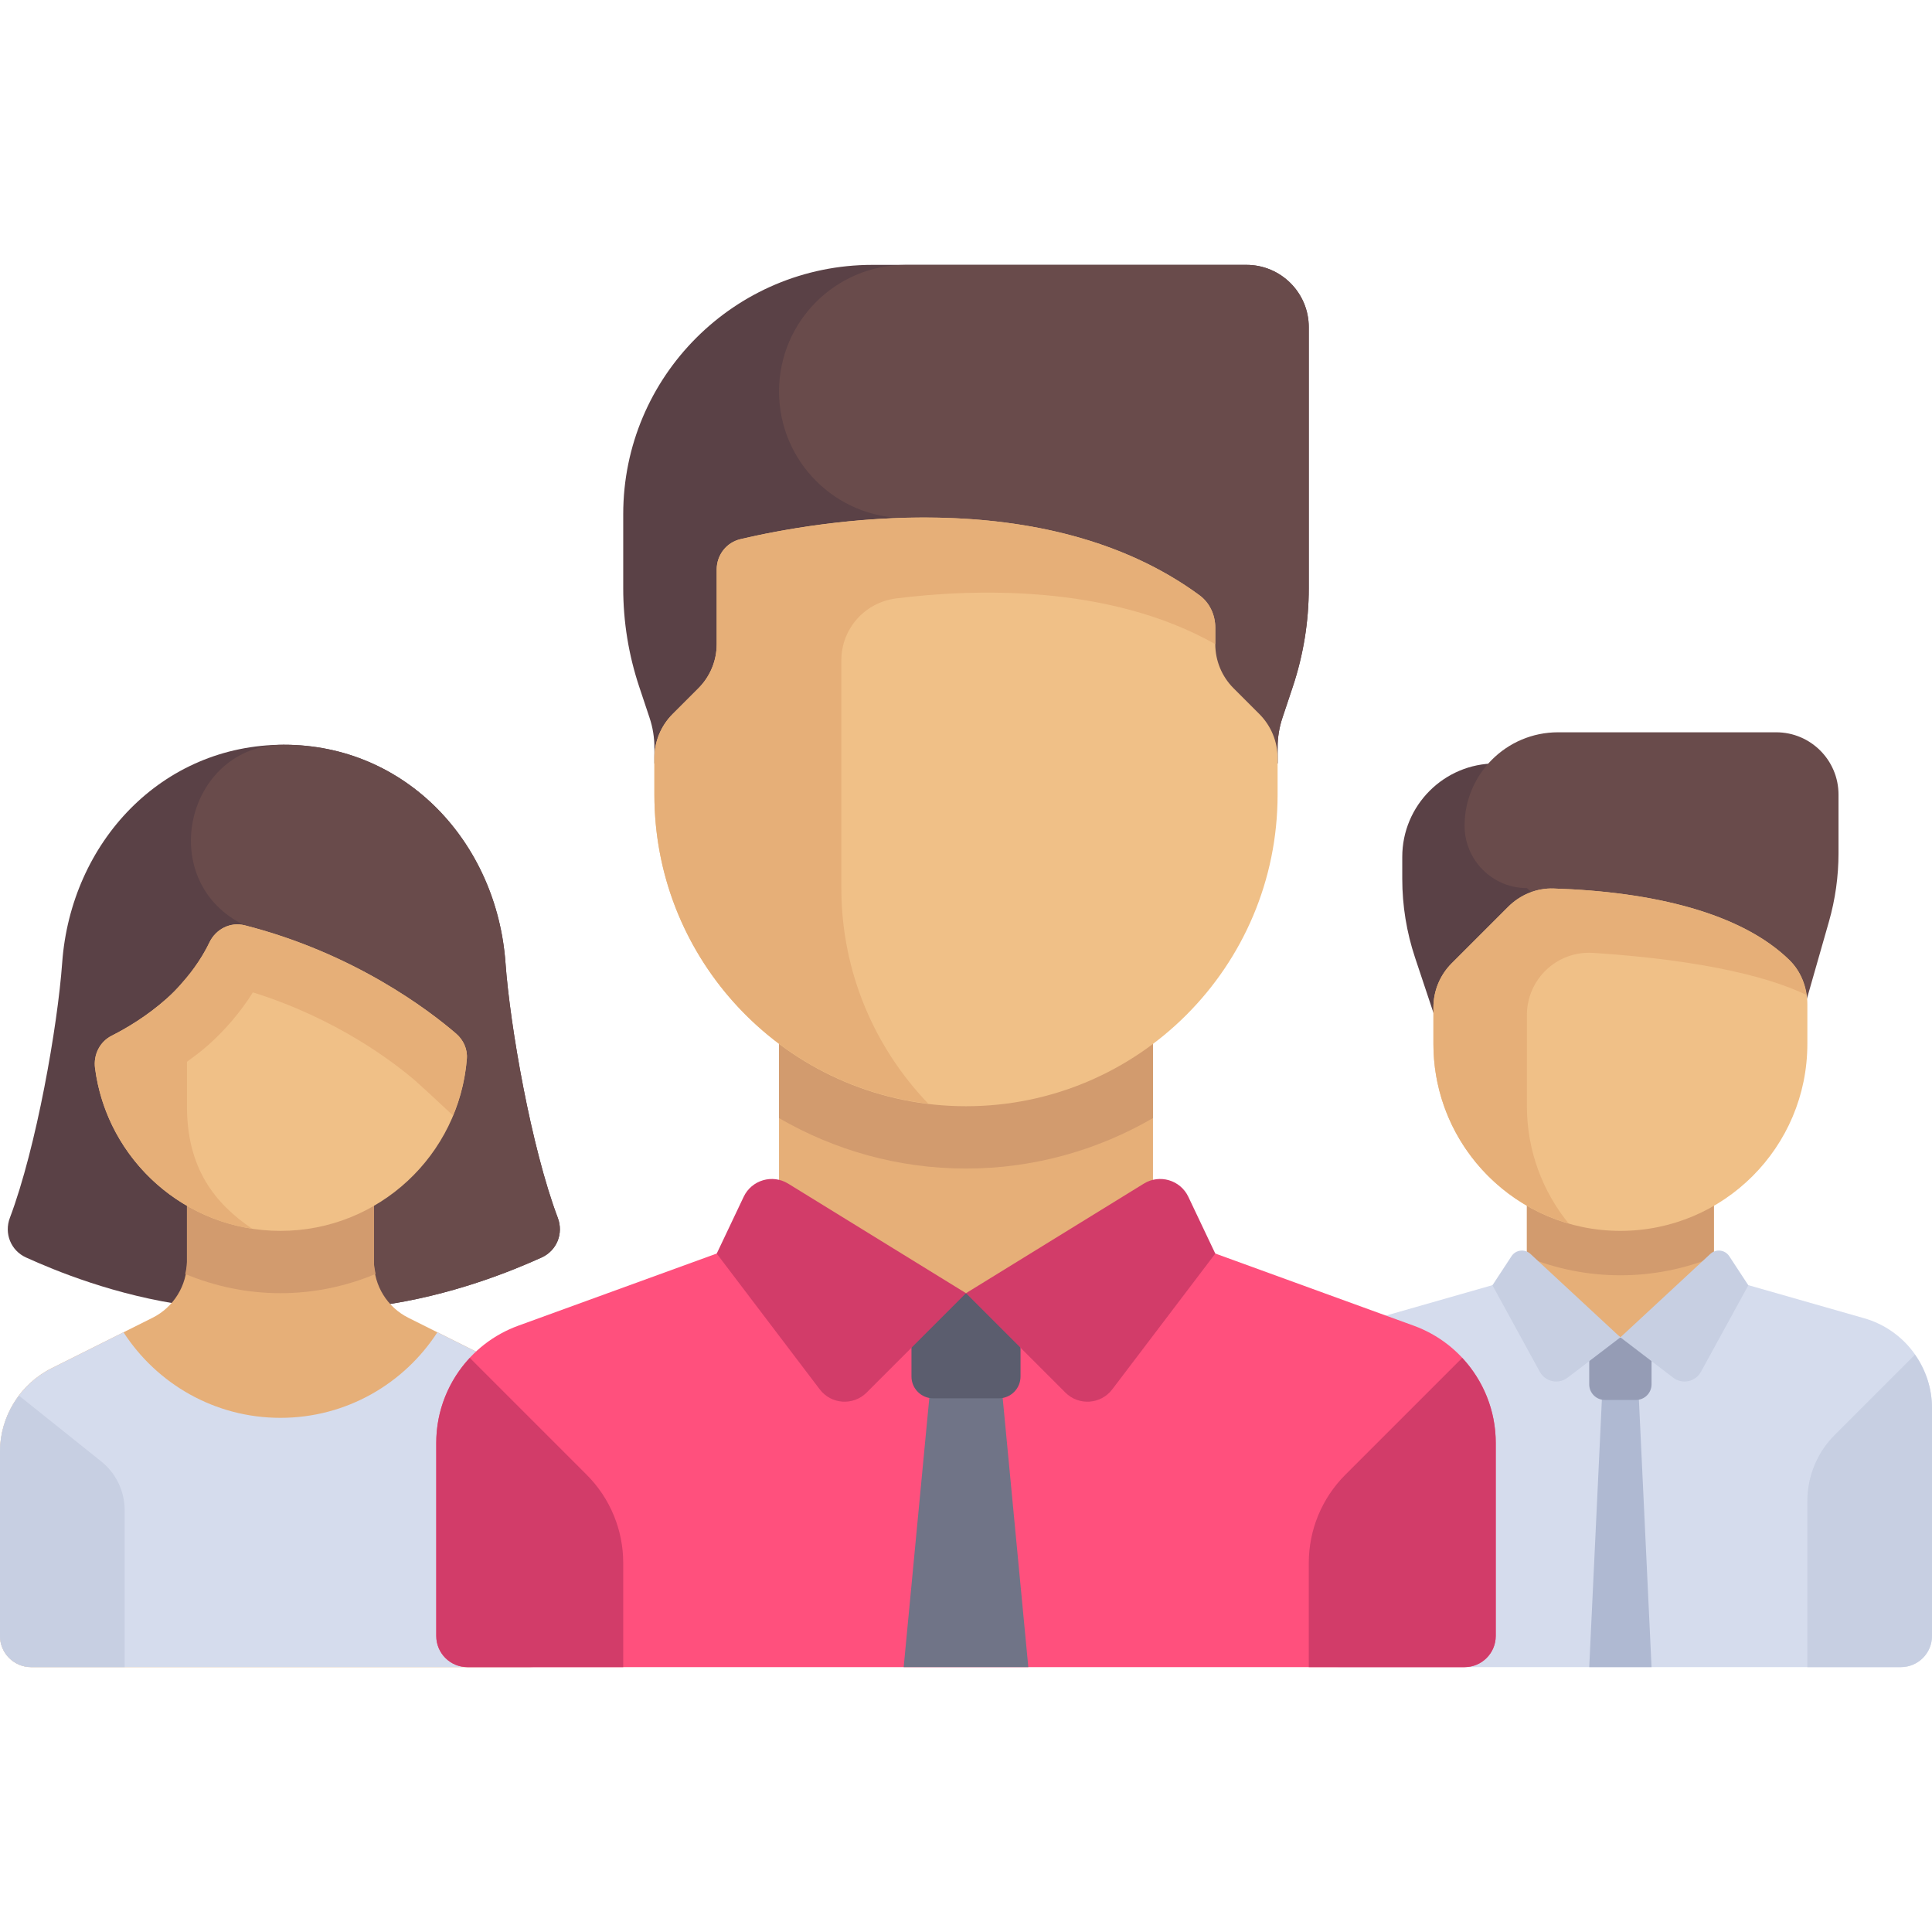
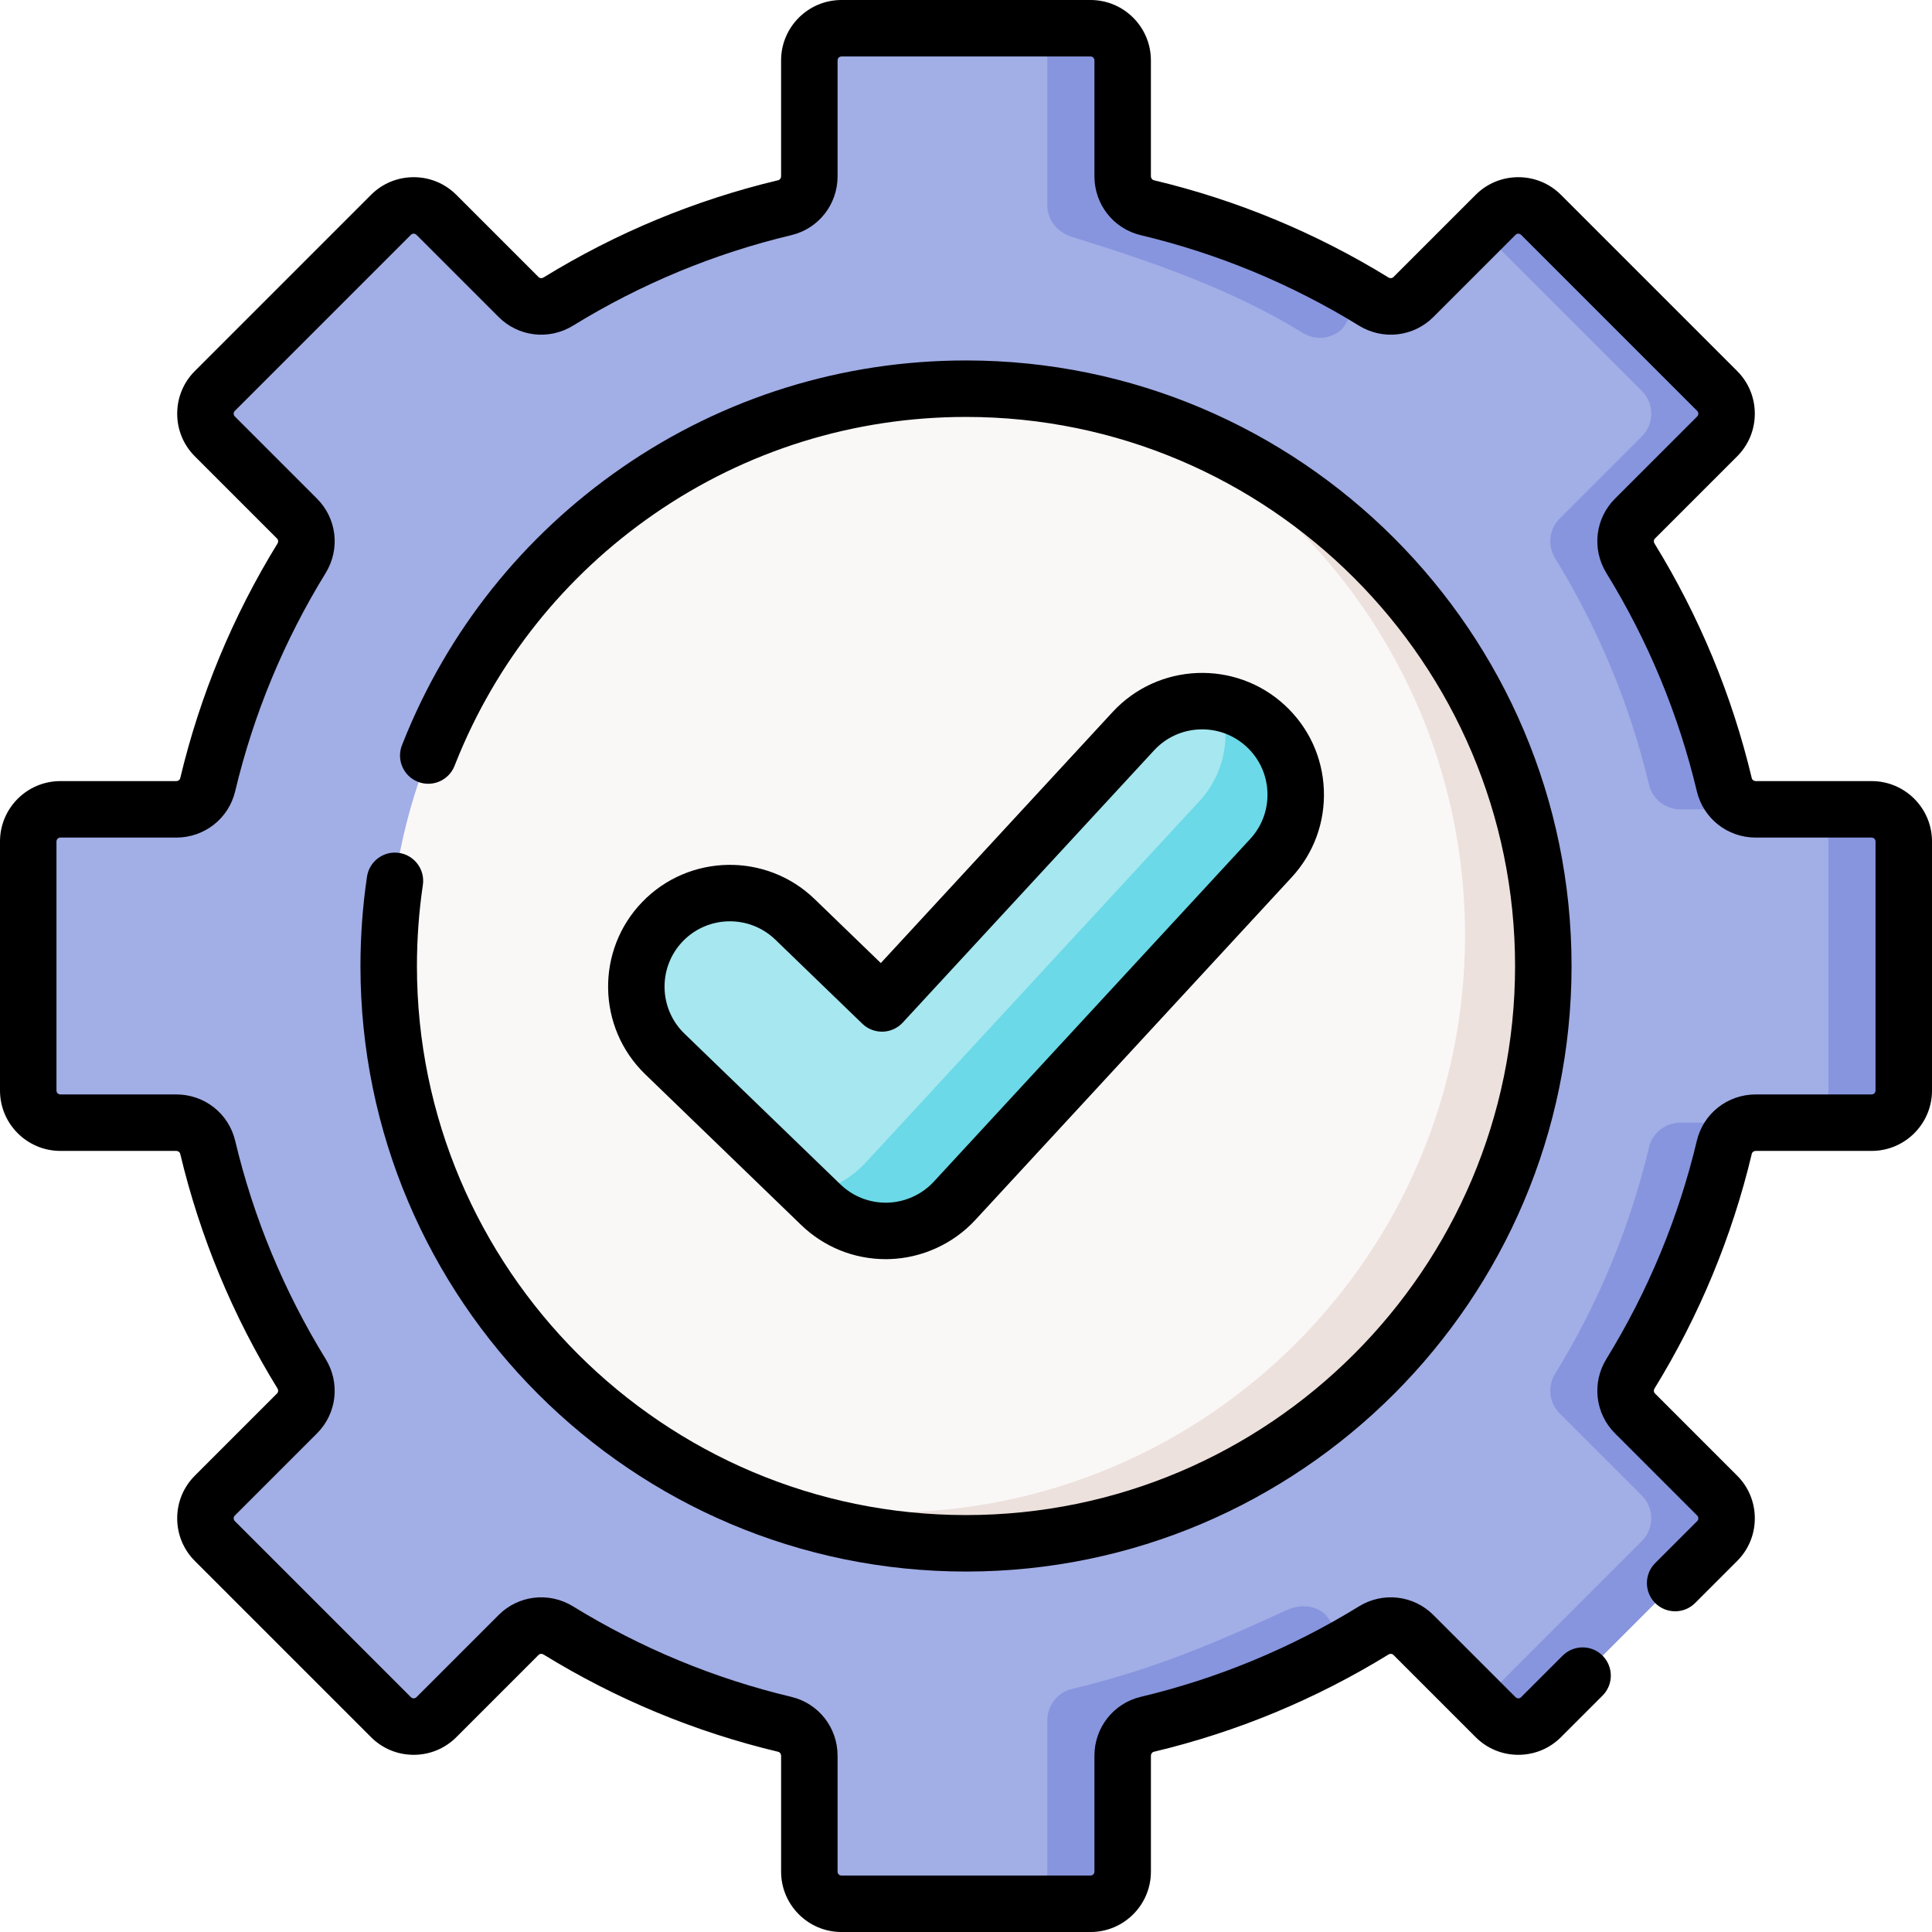
- <svg xmlns="http://www.w3.org/2000/svg" version="1.1" id="Layer_1" x="0px" y="0px" viewBox="0 0 512 512" style="enable-background:new 0 0 512 512;" xml:space="preserve">
-   <path style="fill:#5A4146;" d="M371.613,227.096v5.795c0,7.101,1.145,14.155,3.39,20.891l13.126,39.378h24.774v-90.839h-16.516  C382.705,202.322,371.613,213.413,371.613,227.096z" />
-   <path style="fill:#694B4B;" d="M484.684,244.251l-13.974,48.91l-66.065-57.806c-9.122,0-16.516-7.395-16.516-16.516l0,0  c0-13.682,11.092-24.774,24.774-24.774h57.806c9.122,0,16.516,7.395,16.516,16.516v15.522  C487.226,232.24,486.37,238.348,484.684,244.251z" />
-   <rect x="404.64" y="317.94" style="fill:#E6AF78;" width="49.548" height="36.549" />
-   <path style="fill:#D29B6E;" d="M404.645,333.104c7.659,3.112,16.011,4.864,24.774,4.864s17.115-1.752,24.774-4.864v-15.169h-49.548  L404.645,333.104L404.645,333.104z" />
-   <path style="fill:#D5DCED;" d="M494.031,349.351l-39.84-11.382l-24.772,16.439l-24.774-16.44l-39.838,11.383  c-10.636,3.039-17.968,12.76-17.968,23.821v60.376c0,4.561,3.697,8.258,8.258,8.258h148.645c4.561,0,8.258-3.697,8.258-8.258  v-60.376C512,362.11,504.667,352.39,494.031,349.351z" />
-   <polygon style="fill:#AFB9D2;" points="437.677,441.805 421.161,441.805 425.29,354.484 433.548,354.484 " />
-   <path style="fill:#F0C087;" d="M429.419,326.193L429.419,326.193c-27.365,0-49.548-22.184-49.548-49.548v-9.675  c0-4.38,1.74-8.581,4.837-11.679l14.975-14.975c3.171-3.171,7.507-4.994,11.989-4.853c26.398,0.833,49.764,6.488,62.537,18.963  c3.127,3.054,4.759,7.326,4.759,11.696v10.523C478.968,304.01,456.784,326.193,429.419,326.193z" />
-   <path style="fill:#E6AF78;" d="M404.645,269.018c0-9.526,8-17.098,17.507-16.492c16.671,1.064,41.409,3.85,56.586,11.15  c-0.495-3.484-1.992-6.773-4.529-9.251c-12.773-12.475-36.139-18.13-62.537-18.963l-0.001,0.001v-0.001  c-4.481-0.141-8.818,1.683-11.988,4.853l-14.974,14.974c-3.098,3.097-4.838,7.298-4.838,11.679v9.675  c0,22.596,15.141,41.621,35.82,47.579c-6.883-8.492-11.045-19.272-11.045-31.063L404.645,269.018L404.645,269.018z" />
-   <path style="fill:#C7CFE2;" d="M478.968,397.779c0-6.571,2.61-12.872,7.256-17.518l21.257-21.257  c2.841,4.061,4.519,8.95,4.519,14.169v60.376c0,4.561-3.697,8.258-8.258,8.258h-24.774L478.968,397.779L478.968,397.779z" />
-   <path style="fill:#959CB5;" d="M433.548,371h-8.258c-2.28,0-4.129-1.849-4.129-4.129v-12.387h16.516v12.387  C437.677,369.151,435.829,371,433.548,371z" />
+ <svg xmlns="http://www.w3.org/2000/svg" id="Capa_1" enable-background="new 0 0 512 512" height="512" viewBox="0 0 512 512" width="512">
  <g>
-     <path style="fill:#C7CFE2;" d="M429.419,354.409L415.422,365.1c-2.411,1.842-5.897,1.104-7.354-1.558l-12.556-22.93l5.054-7.709   c1.121-1.71,3.51-2.001,5.009-0.611L429.419,354.409z" />
-     <path style="fill:#C7CFE2;" d="M429.419,354.409l13.997,10.692c2.411,1.842,5.897,1.104,7.354-1.558l12.556-22.93l-5.054-7.709   c-1.121-1.71-3.51-2.001-5.009-0.611L429.419,354.409z" />
+     <g>
+       <path d="m504.516 289.003v-66.007c0-4.703-3.812-8.515-8.515-8.515h-30.72c-3.943 0-7.409-2.682-8.323-6.518-5.124-21.508-13.617-41.708-24.882-60.021-2.073-3.37-1.591-7.713 1.206-10.51l21.781-21.781c3.325-3.325 3.325-8.717 0-12.042l-46.674-46.674c-3.325-3.325-8.717-3.325-12.042 0l-21.781 21.781c-2.798 2.798-7.14 3.279-10.51 1.206-18.313-11.265-38.512-19.758-60.021-24.882-3.836-.914-6.518-4.379-6.518-8.323v-30.72c0-4.703-3.812-8.515-8.515-8.515h-66.007c-4.703 0-8.515 3.812-8.515 8.515v30.72c0 3.943-2.682 7.409-6.518 8.323-21.508 5.124-41.708 13.618-60.021 24.882-3.37 2.073-7.713 1.591-10.51-1.206l-21.781-21.781c-3.325-3.325-8.717-3.325-12.042 0l-46.674 46.674c-3.325 3.325-3.325 8.717 0 12.042l21.781 21.781c2.798 2.798 3.279 7.14 1.206 10.51-11.265 18.313-19.758 38.513-24.882 60.021-.914 3.836-4.379 6.518-8.323 6.518h-30.72c-4.703 0-8.515 3.812-8.515 8.515v66.007c0 4.703 3.812 8.515 8.515 8.515h30.72c3.943 0 7.409 2.682 8.323 6.518 5.124 21.508 13.617 41.708 24.882 60.021 2.073 3.37 1.591 7.713-1.206 10.51l-21.781 21.781c-3.325 3.325-3.325 8.717 0 12.042l46.674 46.674c3.325 3.325 8.717 3.325 12.042 0l21.781-21.781c2.798-2.798 7.14-3.279 10.51-1.206 18.313 11.265 38.513 19.758 60.021 24.882 3.836.914 6.518 4.38 6.518 8.323v30.719c0 4.703 3.812 8.515 8.515 8.515h66.007c4.703 0 8.515-3.812 8.515-8.515v-30.719c0-3.943 2.682-7.409 6.518-8.323 21.508-5.124 41.708-13.618 60.021-24.882 3.37-2.073 7.713-1.591 10.51 1.206l21.781 21.781c3.325 3.325 8.717 3.325 12.042 0l46.674-46.674c3.325-3.325 3.325-8.717 0-12.042l-21.781-21.781c-2.798-2.798-3.279-7.14-1.206-10.51 11.265-18.313 19.758-38.513 24.882-60.021.914-3.836 4.379-6.518 8.323-6.518h30.72c4.703 0 8.515-3.812 8.515-8.515z" fill="#a2aee6" />
+     </g>
+     <g>
+       <path d="m351.321 427.984 6.242 7.915c-16.563 9.379-34.533 16.533-53.53 21.063-3.831.908-6.516 4.38-6.516 8.322v30.721c0 4.699-3.811 8.511-8.511 8.511h-19.955c4.699 0 8.511-3.812 8.511-8.511v-40.102c0-3.941 2.684-7.404 6.516-8.321 21.512-5.119 38.059-12.223 56.727-20.804 3.602-1.658 7.713-1.588 10.516 1.206z" fill="#8795de" />
+     </g>
+     <g>
+       <path d="m304.033 55.038c19.506 4.65 40.445 13.532 57.367 23.28l-5.594 8.719c-2.804 2.794-7.144 3.283-10.517 1.207-18.309-11.265-38.622-18.467-61.212-25.471-3.762-1.177-6.516-4.38-6.516-8.331v-38.446c0-4.699-3.811-8.511-8.511-8.511h19.955c4.699 0 8.511 3.812 8.511 8.511v30.721c.001 3.941 2.685 7.413 6.517 8.321z" fill="#8795de" />
+     </g>
+     <g>
+       <path d="m445.327 297.517h19.955c-3.941 0-7.413 2.684-8.321 6.516-5.129 21.512-13.62 41.707-24.884 60.026-2.075 3.372-1.596 7.713 1.207 10.507l21.781 21.781c3.323 3.323 3.323 8.721 0 12.043l-46.676 46.676c-3.323 3.323-8.721 3.323-12.043 0l-3.951-3.951 42.715-42.725c3.323-3.323 3.323-8.721 0-12.043l-21.781-21.781c-2.804-2.794-3.283-7.134-1.207-10.507 11.265-18.319 19.756-38.514 24.884-60.026.908-3.832 4.38-6.516 8.321-6.516z" fill="#8795de" />
+     </g>
+     <g>
+       <path d="m465.283 214.483h-19.955c-3.941 0-7.413-2.684-8.321-6.515-5.129-21.512-13.62-41.707-24.884-60.026-2.075-3.372-1.596-7.713 1.207-10.507l21.781-21.781c3.323-3.323 3.323-8.721 0-12.043l-42.715-42.715 3.951-3.961c3.323-3.323 8.721-3.323 12.043 0l46.676 46.676c3.323 3.323 3.323 8.721 0 12.043l-21.781 21.781c-2.804 2.794-3.283 7.134-1.207 10.507 11.265 18.319 19.756 38.514 24.884 60.026.908 3.831 4.38 6.515 8.321 6.515z" fill="#8795de" />
+     </g>
+     <g>
+       <path d="m504.515 222.994v66.013c0 4.7-3.811 8.511-8.511 8.511h-19.955c4.7 0 8.511-3.811 8.511-8.511v-66.013c0-4.7-3.812-8.511-8.511-8.511h19.955c4.7 0 8.511 3.811 8.511 8.511z" fill="#8795de" />
+     </g>
+     <g>
+       <circle cx="256" cy="256" fill="#faf7f7" r="152.992" />
+     </g>
+     <g>
+       <path d="m408.989 256c0 84.491-68.497 152.989-152.989 152.989-23.727 0-46.197-5.398-66.232-15.046 14.368 4.47 29.644 6.875 45.489 6.875 84.491 0 152.989-68.497 152.989-152.989 0-60.754-35.421-113.237-86.736-137.932 62.27 19.376 107.479 77.456 107.479 146.103z" fill="#ede1dd" />
+     </g>
+     <g>
+       <g>
+         <path d="m234.739 326.207c-6.423 0-12.607-2.493-17.239-6.97l-41.313-39.929c-9.85-9.522-10.118-25.227-.598-35.078 9.521-9.849 25.222-10.122 35.079-.598l23.063 22.29 66.615-72.15c9.293-10.067 24.988-10.693 35.055-1.399 10.065 9.294 10.692 24.989 1.397 35.055l-83.832 90.798c-4.529 4.907-10.845 7.779-17.52 7.97-.235.007-.471.011-.707.011z" fill="#a6e7f0" />
+       </g>
+     </g>
+     <g>
+       <g>
+         <path d="m336.8 227.434-83.833 90.797c-4.53 4.899-10.846 7.773-17.521 7.962-.24.01-.469.01-.708.01-6.426 0-12.602-2.494-17.242-6.964l-3.103-3.003c5.717-.938 10.995-3.762 14.967-8.062l88.483-95.836c6.705-7.264 8.521-17.301 5.598-26.062 4.33.858 8.481 2.884 11.963 6.096 10.066 9.299 10.685 24.994 1.396 35.062z" fill="#6bd9e7" />
+       </g>
+     </g>
+     <g>
+       <path d="m496.001 206.998h-30.719c-.499 0-.937-.323-1.044-.769-5.232-21.966-13.908-42.896-25.787-62.208-.264-.428-.212-.962.124-1.297l21.781-21.781c3.022-3.023 4.686-7.04 4.686-11.313 0-4.274-1.664-8.292-4.686-11.313l-46.674-46.673c-3.021-3.023-7.039-4.687-11.313-4.687-4.273 0-8.29 1.664-11.313 4.686l-21.781 21.781c-.336.336-.871.388-1.297.124-19.312-11.879-40.242-20.555-62.208-25.787-.445-.106-.769-.545-.769-1.043v-30.719c.001-8.822-7.176-15.999-15.998-15.999h-66.007c-8.821 0-15.999 7.177-15.999 15.999v30.719c0 .499-.323.937-.769 1.043-21.966 5.233-42.896 13.908-62.208 25.787-.427.265-.963.213-1.297-.124l-21.781-21.781c-3.023-3.022-7.04-4.686-11.313-4.686-4.274 0-8.292 1.664-11.313 4.686l-46.671 46.675c-3.023 3.021-4.687 7.039-4.687 11.313 0 4.273 1.664 8.29 4.686 11.313l21.781 21.781c.336.335.388.869.124 1.297-11.879 19.312-20.555 40.242-25.787 62.208-.106.445-.545.769-1.044.769h-30.719c-8.822-.001-15.999 7.176-15.999 15.998v66.007c0 8.821 7.177 15.999 15.999 15.999h30.719c.499 0 .937.323 1.044.769 5.232 21.966 13.908 42.896 25.787 62.208.264.428.212.962-.124 1.297l-21.781 21.782c-3.022 3.022-4.686 7.04-4.686 11.313 0 4.274 1.664 8.292 4.686 11.313l46.674 46.673c3.021 3.022 7.039 4.687 11.313 4.687 4.273 0 8.29-1.664 11.313-4.686l21.781-21.781c.334-.338.87-.39 1.297-.124 19.311 11.878 40.241 20.555 62.21 25.788.444.106.767.545.767 1.043v30.719c0 8.821 7.177 15.999 15.999 15.999h66.007c8.821 0 15.999-7.177 15.999-15.999v-30.719c0-.498.323-.936.769-1.043 21.967-5.233 42.896-13.91 62.208-25.788.426-.265.962-.213 1.297.124l21.781 21.781c3.023 3.021 7.04 4.686 11.313 4.686 4.274 0 8.292-1.664 11.312-4.686l11.01-11.01c2.923-2.922 2.923-7.661.001-10.583-2.923-2.922-7.662-2.923-10.583-.001l-11.012 11.011c-.249.249-.534.302-.729.302s-.479-.053-.729-.303l-21.781-21.781c-5.258-5.257-13.369-6.198-19.723-2.289-17.956 11.046-37.415 19.113-57.833 23.978-7.223 1.719-12.269 8.135-12.269 15.602v30.719c0 .569-.463 1.032-1.032 1.032h-66.007c-.569 0-1.032-.463-1.032-1.032v-30.719c0-7.467-5.045-13.883-12.267-15.602-20.42-4.865-39.879-12.932-57.835-23.978-6.356-3.907-14.465-2.968-19.723 2.289l-21.781 21.781c-.249.25-.534.303-.729.303s-.479-.053-.729-.303l-46.675-46.674c-.249-.249-.302-.534-.302-.729s.053-.479.303-.729l21.781-21.781c5.256-5.257 6.197-13.367 2.289-19.723-11.047-17.957-19.113-37.416-23.977-57.835-1.721-7.222-8.137-12.267-15.603-12.267h-30.718c-.569 0-1.032-.463-1.032-1.032v-66.007c0-.569.463-1.032 1.032-1.032h30.719c7.466 0 13.882-5.044 15.603-12.267 4.864-20.419 12.93-39.878 23.977-57.835 3.908-6.356 2.967-14.466-2.289-19.723l-21.781-21.781c-.25-.249-.303-.534-.303-.729s.053-.479.303-.729l46.674-46.675c.249-.249.534-.302.729-.302s.479.053.729.303l21.781 21.781c5.258 5.255 13.367 6.197 19.723 2.289 17.957-11.047 37.416-19.113 57.835-23.977 7.222-1.721 12.267-8.137 12.267-15.603v-30.719c0-.569.463-1.032 1.032-1.032h66.007c.569 0 1.032.463 1.032 1.032v30.719c0 7.466 5.044 13.882 12.267 15.603 20.419 4.864 39.878 12.93 57.835 23.977 6.356 3.907 14.465 2.968 19.723-2.289l21.781-21.781c.249-.25.534-.303.729-.303s.479.053.729.303l46.675 46.674c.249.249.302.534.302.729s-.053.479-.303.729l-21.781 21.781c-5.256 5.257-6.197 13.367-2.289 19.723 11.047 17.957 19.113 37.416 23.977 57.835 1.721 7.222 8.137 12.267 15.603 12.267h30.719c.569 0 1.032.463 1.032 1.032v66.007c0 .569-.463 1.032-1.032 1.032h-30.719c-7.466 0-13.882 5.044-15.603 12.267-4.864 20.419-12.93 39.878-23.977 57.835-3.908 6.356-2.967 14.466 2.289 19.723l21.781 21.781c.25.249.303.534.303.729s-.053.479-.303.729l-11.136 11.136c-2.922 2.923-2.922 7.661 0 10.584 2.922 2.92 7.66 2.922 10.584 0l11.135-11.136c3.023-3.021 4.687-7.039 4.687-11.313 0-4.273-1.664-8.29-4.686-11.313l-21.781-21.782c-.336-.335-.388-.869-.124-1.297 11.879-19.312 20.555-40.242 25.787-62.208.106-.445.545-.769 1.044-.769h30.719c8.821 0 15.999-7.177 15.999-15.999v-66.007c-.003-8.822-7.18-15.999-16.002-15.999z" />
+       <path d="m105.754 226.031c-4.088-.614-7.892 2.22-8.497 6.308-1.151 7.781-1.733 15.741-1.733 23.661 0 88.487 71.989 160.476 160.476 160.476s160.476-71.989 160.476-160.476-71.989-160.476-160.476-160.476c-32.758 0-64.266 9.807-91.119 28.361-26.226 18.121-46.295 43.296-58.046 72.825l-.303.768c-1.517 3.844.369 8.191 4.214 9.708 3.843 1.516 8.191-.369 9.708-4.214l.295-.747c10.648-26.758 28.851-49.589 52.639-66.026 24.341-16.819 52.907-25.708 82.612-25.708 80.234 0 145.509 65.275 145.509 145.509s-65.275 145.509-145.509 145.509-145.509-65.275-145.509-145.509c0-7.19.529-14.414 1.572-21.473.604-4.088-2.22-7.892-6.309-8.496z" />
+       <path d="m234.74 333.69c.308 0 .616-.004.922-.013 8.637-.248 16.948-4.029 22.804-10.373l83.83-90.798c5.851-6.337 8.885-14.573 8.542-23.191-.344-8.618-4.022-16.587-10.36-22.438-13.081-12.078-33.552-11.261-45.63 1.82l-61.422 66.524-17.557-16.97c-12.804-12.373-33.287-12.022-45.66.78s-12.024 33.283.778 45.658l41.313 39.929c6.053 5.85 14.022 9.072 22.44 9.072zm-53.77-84.259c3.394-3.511 7.925-5.276 12.46-5.276 4.337 0 8.68 1.615 12.038 4.858l23.063 22.29c1.448 1.399 3.411 2.15 5.413 2.1 2.014-.057 3.919-.924 5.286-2.404l66.615-72.15c6.481-7.019 17.463-7.454 24.48-.977 3.399 3.139 5.373 7.414 5.557 12.039.184 4.624-1.443 9.042-4.583 12.442l-83.833 90.8c-3.14 3.403-7.6 5.431-12.236 5.564-4.686.134-9.165-1.608-12.531-4.86l-41.312-39.929c-6.867-6.64-7.054-17.629-.417-24.497z" />
+     </g>
  </g>
-   <path style="fill:#5A4146;" d="M147.822,322.745c-7.057-18.698-12.654-50.841-13.863-67.576  c-2.3-31.846-26.299-57.806-58.741-57.806s-56.441,25.961-58.741,57.806c-1.209,16.734-6.806,48.878-13.863,67.576  c-1.555,4.122,0.24,8.667,4.299,10.507c7.562,3.427,23.685,10.141,43.13,12.756h50.349c19.354-2.621,35.59-9.339,43.13-12.756  C147.582,331.412,149.377,326.867,147.822,322.745z" />
-   <path style="fill:#694B4B;" d="M143.523,333.253c4.058-1.84,5.854-6.385,4.298-10.507c-7.056-18.698-12.654-50.841-13.862-67.576  c-2.299-31.846-26.299-57.806-58.74-57.806c-0.082,0-0.163,0-0.245,0.001c-24.893,0.101-33.69,34.05-12.261,46.717  c1.287,0.761,2.112,1.127,2.112,1.127l18.769,100.8h16.799C119.747,343.386,135.983,336.669,143.523,333.253z" />
-   <path style="fill:#E6AF78;" d="M134.95,362.588l-26.724-13.361c-5.596-2.798-9.131-8.518-9.13-14.774l0.002-24.775h-49.55v24.776  c0,6.256-3.534,11.974-9.13,14.772l-26.724,13.362C5.301,366.784,0,375.362,0,384.745v48.802c0,4.56,3.697,8.258,8.258,8.258  h132.129c4.561,0,8.258-3.698,8.258-8.258v-48.801C148.645,375.362,143.343,366.784,134.95,362.588z" />
-   <path style="fill:#D29B6E;" d="M74.323,342.709c8.892,0,17.409-1.833,25.217-5.096c-0.205-1.041-0.444-2.076-0.444-3.161  l0.002-24.775h-49.55v24.776c0,1.091-0.239,2.131-0.446,3.176C56.915,340.875,65.428,342.709,74.323,342.709z" />
-   <path style="fill:#D5DCED;" d="M134.95,362.588l-19.038-9.519c-8.828,13.632-24.139,22.673-41.589,22.673  s-32.762-9.041-41.59-22.674l-19.038,9.52C5.302,366.784,0,375.362,0,384.745v48.802c0,4.561,3.697,8.258,8.258,8.258h132.129  c4.561,0,8.258-3.697,8.258-8.258v-48.801C148.645,375.362,143.343,366.784,134.95,362.588z" />
-   <path style="fill:#F0C087;" d="M74.323,326.193L74.323,326.193c-25.192,0-45.992-18.8-49.137-43.135  c-0.456-3.526,1.239-6.983,4.413-8.584c3.802-1.918,9.327-5.152,14.617-9.872c5.891-5.256,9.347-10.799,11.299-14.868  c1.681-3.504,5.545-5.486,9.311-4.525c29.076,7.416,48.871,22.543,56.053,28.719c1.928,1.658,3.039,4.103,2.841,6.639  C121.719,306.097,100.368,326.193,74.323,326.193z" />
-   <path style="fill:#E6AF78;" d="M120.878,273.927c-7.181-6.176-26.977-21.303-56.053-28.719c-3.766-0.961-7.63,1.021-9.311,4.525  c-1.478,3.082-3.921,7.008-7.546,11.016c-0.001,0.01-0.004,0.018-0.005,0.028c-1.125,1.275-2.323,2.553-3.747,3.825  c-5.29,4.721-10.815,7.954-14.617,9.872c-3.174,1.601-4.868,5.059-4.413,8.585c2.825,21.855,19.927,39.251,41.625,42.569  c-9.887-6.726-17.262-15.976-17.262-32.466v-11.776c1.876-1.385,3.765-2.766,5.663-4.46c4.59-4.096,8.597-8.833,11.81-13.933  c22.243,6.941,37.323,18.502,43.04,23.418c1.565,1.372,5.449,4.952,9.993,9.215c1.955-4.705,3.248-9.753,3.663-15.058  C123.917,278.031,122.806,275.586,120.878,273.927z" />
-   <path style="fill:#C7CFE2;" d="M5.034,369.859C1.853,374.081,0,379.26,0,384.745v48.802c0,4.561,3.697,8.258,8.258,8.258h24.774  v-41.61c0-5.017-2.281-9.763-6.199-12.897L5.034,369.859z" />
-   <path style="fill:#FF507D;" d="M374.643,351.318l-69.095-25.126L256,342.709l-49.548-16.516l-69.095,25.126  c-13.054,4.747-21.744,17.153-21.744,31.043v51.186c0,4.56,3.697,8.258,8.258,8.258h264.258c4.561,0,8.258-3.698,8.258-8.258  v-51.186C396.387,368.471,387.698,356.065,374.643,351.318z" />
-   <polygon style="fill:#707487;" points="247.349,359.226 239.484,441.805 272.516,441.805 264.651,359.226 " />
-   <path style="fill:#5B5D6E;" d="M264.67,370.571h-17.34c-3.193,0-5.781-2.588-5.781-5.781v-22.081h28.901v22.081  C270.451,367.982,267.863,370.571,264.67,370.571z" />
-   <path style="fill:#D23C69;" d="M387.498,359.855c5.576,5.985,8.889,13.956,8.889,22.506v51.186c0,4.561-3.697,8.258-8.258,8.258  h-41.29v-27.608c0-8.761,3.48-17.163,9.675-23.357L387.498,359.855z" />
-   <path style="fill:#5A4146;" d="M346.839,155.889V86.709c0-9.122-7.395-16.516-16.516-16.516h-99.097  c-36.486,0-66.065,29.578-66.065,66.065v19.631c0,8.876,1.431,17.694,4.238,26.114l2.749,8.247c0.842,2.526,1.271,5.171,1.271,7.834  v4.238H338.58v-4.238c0-2.663,0.429-5.308,1.271-7.834l2.749-8.247C345.408,173.582,346.839,164.764,346.839,155.889z" />
-   <path style="fill:#694B4B;" d="M206.452,103.741c0,18.528,15.02,33.548,33.548,33.548h4.645l2.242,65.032h91.693v-4.238  c0-2.663,0.429-5.308,1.271-7.834l2.749-8.247c2.807-8.42,4.238-17.238,4.238-26.114V86.709c0-9.122-7.395-16.516-16.516-16.516H240  C221.472,70.193,206.452,85.213,206.452,103.741z" />
-   <rect x="206.45" y="268.39" style="fill:#E6AF78;" width="99.1" height="74.32" />
-   <path style="fill:#D29B6E;" d="M206.452,296.31c14.588,8.451,31.477,13.366,49.548,13.366s34.961-4.915,49.548-13.366v-27.924  h-99.097L206.452,296.31L206.452,296.31z" />
-   <g>
-     <path style="fill:#D23C69;" d="M256,342.709l-26.338,26.338c-3.54,3.54-9.391,3.141-12.417-0.847l-27.309-35.984l7.143-15.053   c2.108-4.442,7.606-6.07,11.792-3.49L256,342.709z" />
-     <path style="fill:#D23C69;" d="M256,342.709l26.338,26.338c3.54,3.54,9.391,3.141,12.417-0.847l27.309-35.984l-7.143-15.053   c-2.108-4.442-7.606-6.07-11.792-3.49L256,342.709z" />
-   </g>
-   <path style="fill:#F0C087;" d="M256,293.161L256,293.161c-45.608,0-82.581-36.973-82.581-82.581v-9.675  c0-4.38,1.74-8.581,4.837-11.679l6.841-6.841c3.097-3.097,4.837-7.298,4.837-11.679V150.91c0-3.824,2.568-7.146,6.289-8.025  c19.531-4.613,80.308-15.54,121.669,14.88c2.686,1.975,4.171,5.22,4.171,8.554v4.387c0,4.38,1.74,8.581,4.837,11.679l6.841,6.841  c3.097,3.097,4.837,7.298,4.837,11.679v9.675C338.581,256.188,301.608,293.161,256,293.161z" />
-   <path style="fill:#E6AF78;" d="M317.893,157.766c-29.09-21.395-67.731-22.321-94.925-19.392  c-11.471,1.235-20.949,3.144-26.743,4.512c-3.721,0.879-6.289,4.201-6.289,8.025v19.795c0,4.381-1.74,8.582-4.838,11.68  l-6.841,6.841c-3.098,3.098-4.838,7.299-4.838,11.68v9.674c0,42.224,31.71,76.985,72.602,81.92  c-14.249-14.839-23.054-34.948-23.054-57.146v-60.361c0-8.369,6.223-15.363,14.526-16.404c19.818-2.485,56.116-3.979,84.57,12.118  v-4.388C322.065,162.986,320.577,159.74,317.893,157.766z" />
-   <path style="fill:#D23C69;" d="M124.502,359.855c-5.576,5.985-8.889,13.956-8.889,22.506v51.186c0,4.561,3.697,8.258,8.258,8.258  h41.29v-27.608c0-8.761-3.48-17.163-9.675-23.357L124.502,359.855z" />
-   <g>
- </g>
-   <g>
- </g>
-   <g>
- </g>
-   <g>
- </g>
-   <g>
- </g>
-   <g>
- </g>
-   <g>
- </g>
-   <g>
- </g>
-   <g>
- </g>
-   <g>
- </g>
-   <g>
- </g>
-   <g>
- </g>
-   <g>
- </g>
-   <g>
- </g>
-   <g>
- </g>
</svg>
